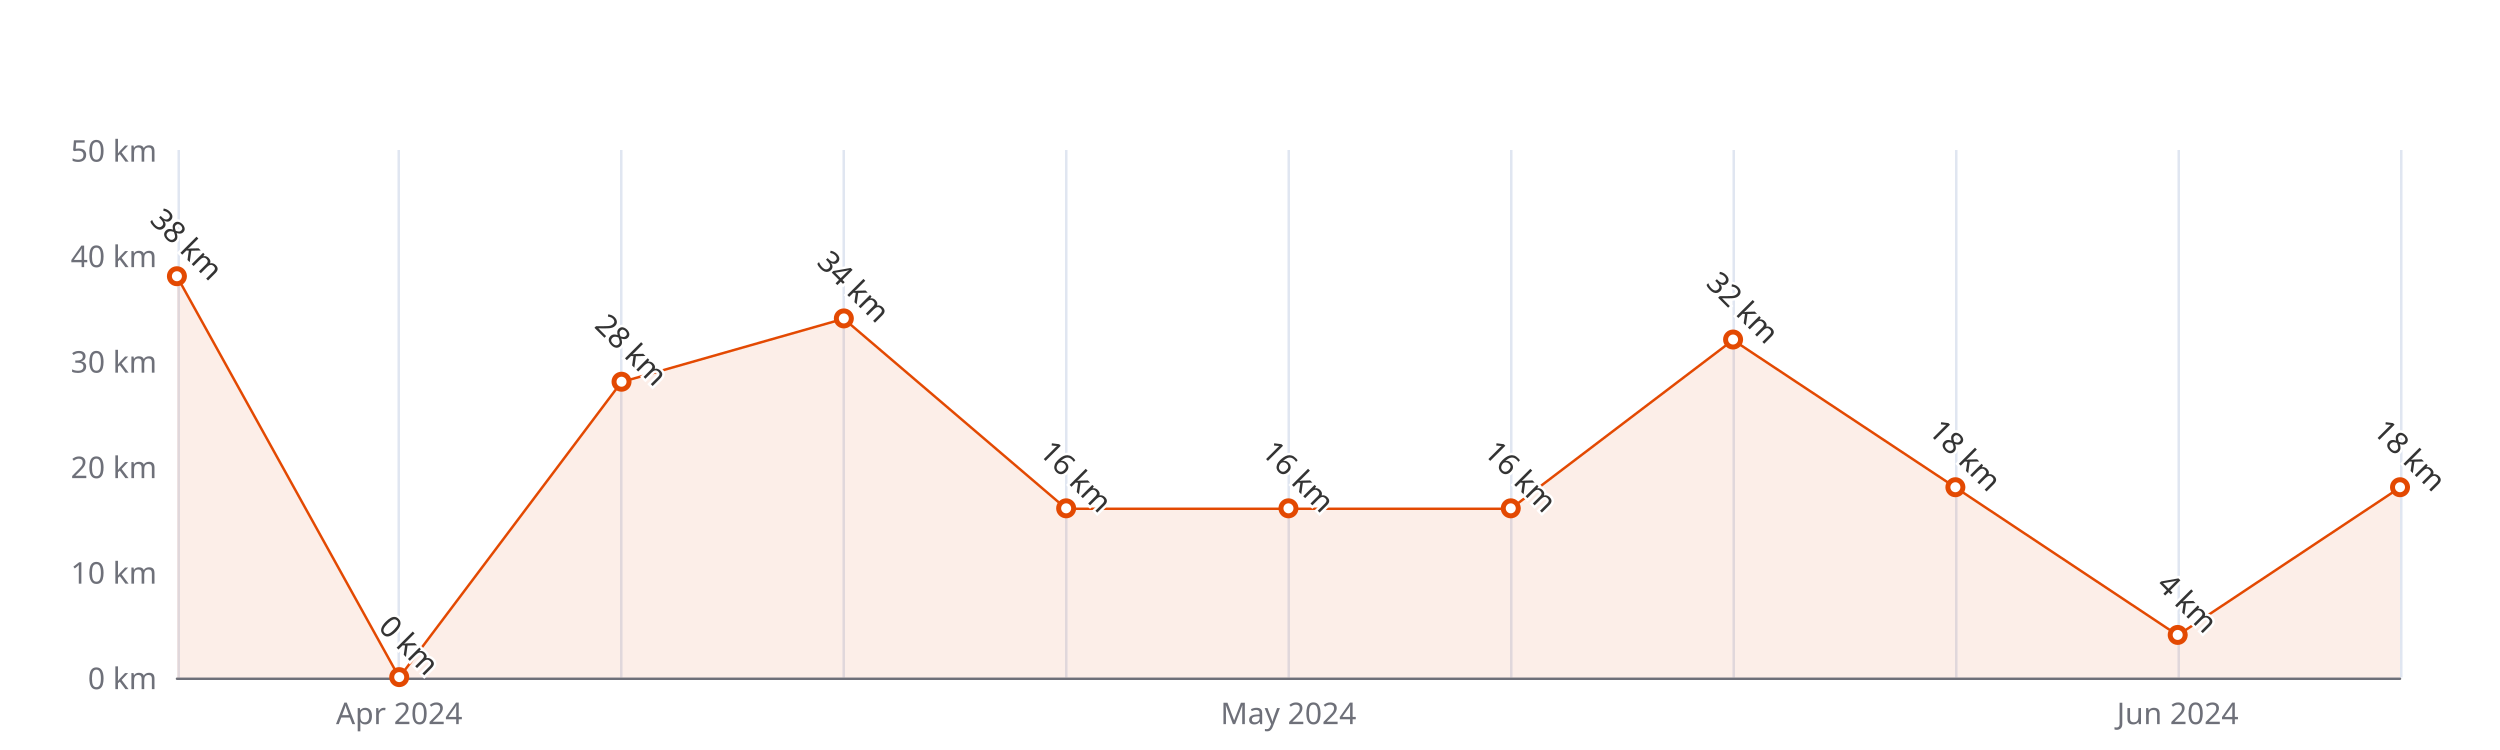
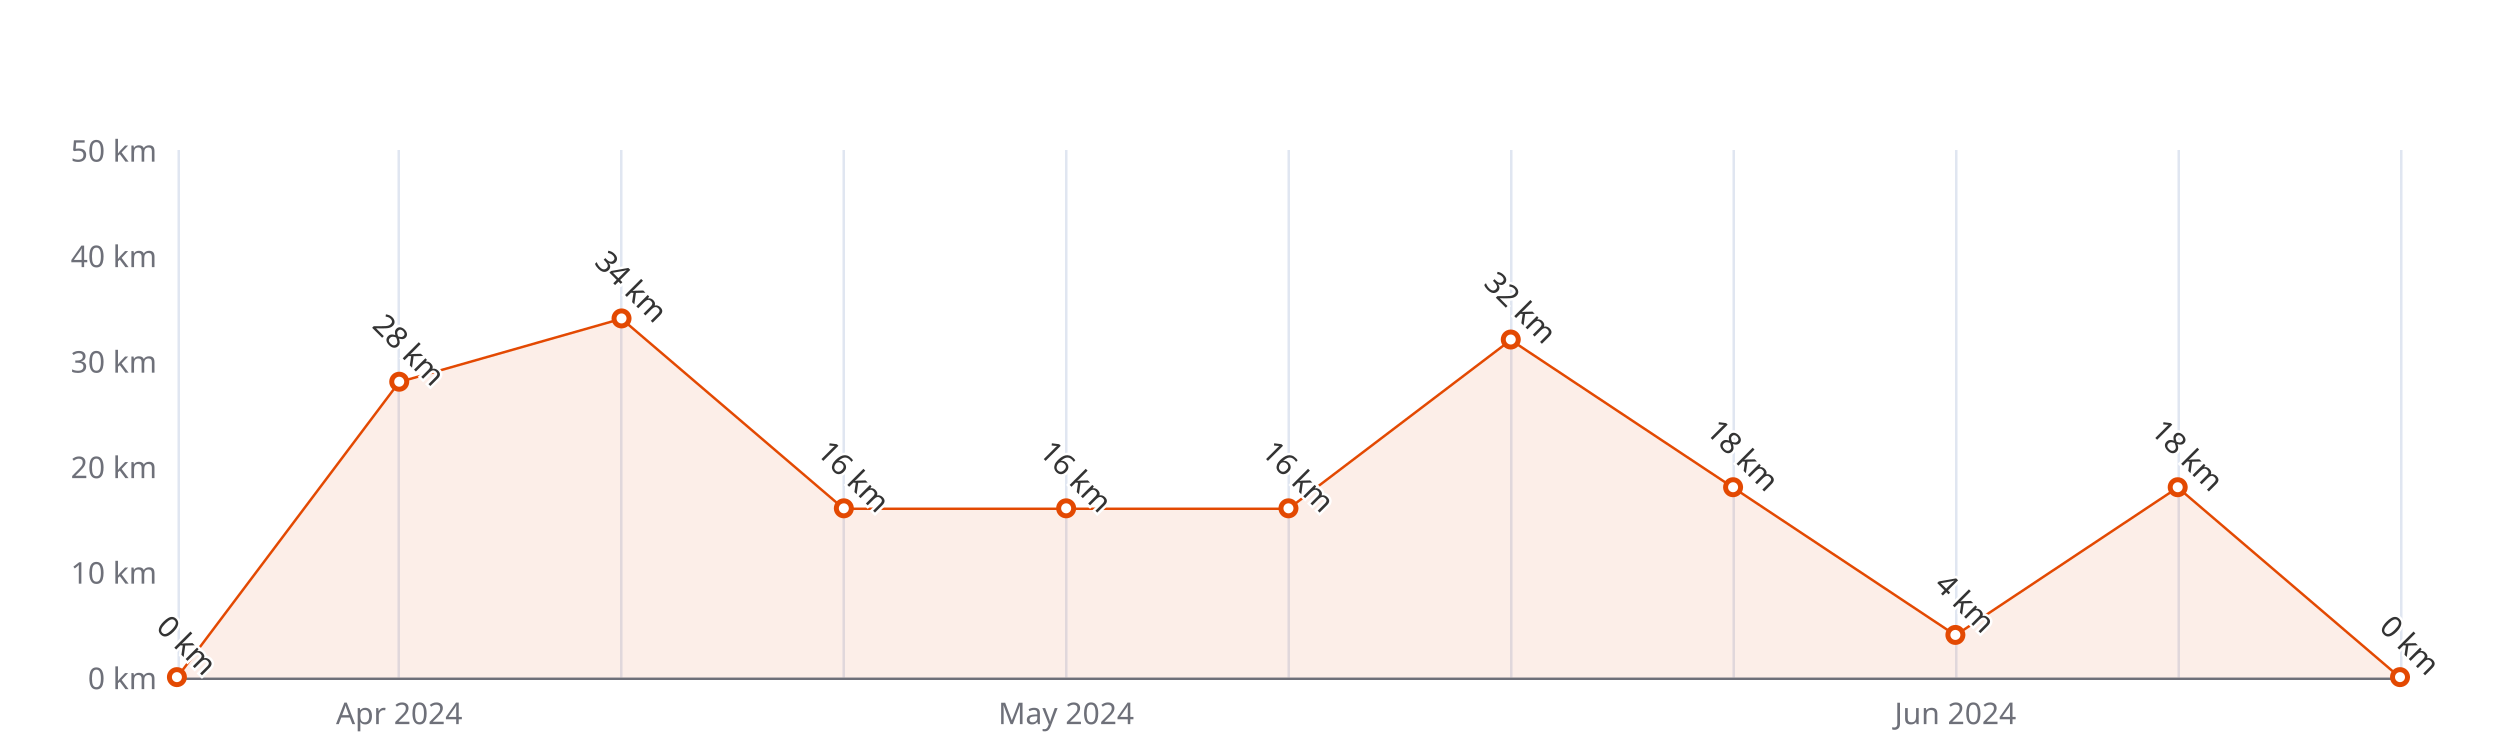
<svg xmlns="http://www.w3.org/2000/svg" width="1000" height="300" version="1.1" baseProfile="full" viewBox="0 0 1000 300">
  <rect width="1000" height="300" x="0" y="0" id="0" fill="#ffffff" />
  <path d="M71.5 60L71.5 271" fill="none" stroke="#E0E6F1" />
  <path d="M159.5 60L159.5 271" fill="none" stroke="#E0E6F1" />
  <path d="M248.5 60L248.5 271" fill="none" stroke="#E0E6F1" />
  <path d="M337.5 60L337.5 271" fill="none" stroke="#E0E6F1" />
  <path d="M426.5 60L426.5 271" fill="none" stroke="#E0E6F1" />
  <path d="M515.5 60L515.5 271" fill="none" stroke="#E0E6F1" />
  <path d="M604.5 60L604.5 271" fill="none" stroke="#E0E6F1" />
  <path d="M693.5 60L693.5 271" fill="none" stroke="#E0E6F1" />
  <path d="M782.5 60L782.5 271" fill="none" stroke="#E0E6F1" />
  <path d="M871.5 60L871.5 271" fill="none" stroke="#E0E6F1" />
  <path d="M960.5 60L960.5 271" fill="none" stroke="#E0E6F1" />
  <path d="M70.8 271.5L960 271.5" fill="none" stroke="#6E7079" stroke-linecap="round" />
  <text dominant-baseline="central" text-anchor="end" style="font-size:12px;font-family:sans-serif;" xml:space="preserve" transform="translate(62.76 271)" fill="#6E7079">0 km</text>
  <text dominant-baseline="central" text-anchor="end" style="font-size:12px;font-family:sans-serif;" xml:space="preserve" transform="translate(62.76 228.8)" fill="#6E7079">10 km</text>
  <text dominant-baseline="central" text-anchor="end" style="font-size:12px;font-family:sans-serif;" xml:space="preserve" transform="translate(62.76 186.6)" fill="#6E7079">20 km</text>
  <text dominant-baseline="central" text-anchor="end" style="font-size:12px;font-family:sans-serif;" xml:space="preserve" transform="translate(62.76 144.4)" fill="#6E7079">30 km</text>
  <text dominant-baseline="central" text-anchor="end" style="font-size:12px;font-family:sans-serif;" xml:space="preserve" transform="translate(62.76 102.2)" fill="#6E7079">40 km</text>
  <text dominant-baseline="central" text-anchor="end" style="font-size:12px;font-family:sans-serif;" xml:space="preserve" transform="translate(62.76 60)" fill="#6E7079">50 km</text>
  <text dominant-baseline="central" text-anchor="middle" style="font-size:12px;font-family:sans-serif;" xml:space="preserve" y="6" transform="translate(159.684 279)" fill="#6E7079">Apr 2024</text>
-   <text dominant-baseline="central" text-anchor="middle" style="font-size:12px;font-family:sans-serif;" xml:space="preserve" y="6" transform="translate(515.38 279)" fill="#6E7079">May 2024</text>
-   <text dominant-baseline="central" text-anchor="middle" style="font-size:12px;font-family:sans-serif;" xml:space="preserve" y="6" transform="translate(871.076 279)" fill="#6E7079">Jun 2024</text>
+   <text dominant-baseline="central" text-anchor="middle" style="font-size:12px;font-family:sans-serif;" xml:space="preserve" y="6" transform="translate(426.456 279)" fill="#6E7079">May 2024</text>
+   <text dominant-baseline="central" text-anchor="middle" style="font-size:12px;font-family:sans-serif;" xml:space="preserve" y="6" transform="translate(782.152 279)" fill="#6E7079">Jun 2024</text>
  <g clip-path="url(#zr5-c0)">
-     <path d="M70.8 110.6L159.7 271L248.6 152.8L337.5 127.5L426.5 203.5L515.4 203.5L604.3 203.5L693.2 136L782.2 195L871.1 254.1L960 195L960 271L871.1 271L782.2 271L693.2 271L604.3 271L515.4 271L426.5 271L337.5 271L248.6 271L159.7 271L70.8 271Z" fill="rgb(227,73,2)" fill-opacity="0.09" />
-     <path d="M70.8 110.6L159.7 271L248.6 152.8L337.5 127.5L426.5 203.5L515.4 203.5L604.3 203.5L693.2 136L782.2 195L871.1 254.1L960 195" fill="none" stroke="#E34902" stroke-linejoin="bevel" />
+     <path d="M70.8 271L159.7 152.8L248.6 127.5L337.5 203.5L426.5 203.5L515.4 203.5L604.3 136L693.2 195L782.2 254.1L871.1 195L960 271L871.1 271L782.2 271L693.2 271L604.3 271L515.4 271L426.5 271L337.5 271L248.6 271L159.7 271L70.8 271Z" fill="rgb(227,73,2)" fill-opacity="0.09" />
+     <path d="M70.8 271L159.7 152.8L248.6 127.5L337.5 203.5L426.5 203.5L515.4 203.5L604.3 136L693.2 195L782.2 254.1L871.1 195L960 271" fill="none" stroke="#E34902" stroke-linejoin="bevel" />
  </g>
-   <path d="M1 0A1 1 0 1 1 1 -0.1A1 1 0 0 1 1 0" transform="matrix(3,0,0,3,70.76,110.64)" fill="#fff" stroke="#E34902" stroke-width="0.667" />
-   <path d="M1 0A1 1 0 1 1 1 -0.1A1 1 0 0 1 1 0" transform="matrix(3,0,0,3,159.684,271)" fill="#fff" stroke="#E34902" stroke-width="0.667" />
-   <path d="M1 0A1 1 0 1 1 1 -0.1A1 1 0 0 1 1 0" transform="matrix(3,0,0,3,248.608,152.84)" fill="#fff" stroke="#E34902" stroke-width="0.667" />
-   <path d="M1 0A1 1 0 1 1 1 -0.1A1 1 0 0 1 1 0" transform="matrix(3,0,0,3,337.532,127.52)" fill="#fff" stroke="#E34902" stroke-width="0.667" />
+   <path d="M1 0A1 1 0 1 1 1 -0.1A1 1 0 0 1 1 0" transform="matrix(3,0,0,3,70.76,271)" fill="#fff" stroke="#E34902" stroke-width="0.667" />
+   <path d="M1 0A1 1 0 1 1 1 -0.1A1 1 0 0 1 1 0" transform="matrix(3,0,0,3,159.684,152.84)" fill="#fff" stroke="#E34902" stroke-width="0.667" />
+   <path d="M1 0A1 1 0 1 1 1 -0.1A1 1 0 0 1 1 0" transform="matrix(3,0,0,3,248.608,127.52)" fill="#fff" stroke="#E34902" stroke-width="0.667" />
+   <path d="M1 0A1 1 0 1 1 1 -0.1A1 1 0 0 1 1 0" transform="matrix(3,0,0,3,337.532,203.48)" fill="#fff" stroke="#E34902" stroke-width="0.667" />
  <path d="M1 0A1 1 0 1 1 1 -0.1A1 1 0 0 1 1 0" transform="matrix(3,0,0,3,426.456,203.48)" fill="#fff" stroke="#E34902" stroke-width="0.667" />
  <path d="M1 0A1 1 0 1 1 1 -0.1A1 1 0 0 1 1 0" transform="matrix(3,0,0,3,515.38,203.48)" fill="#fff" stroke="#E34902" stroke-width="0.667" />
-   <path d="M1 0A1 1 0 1 1 1 -0.1A1 1 0 0 1 1 0" transform="matrix(3,0,0,3,604.304,203.48)" fill="#fff" stroke="#E34902" stroke-width="0.667" />
-   <path d="M1 0A1 1 0 1 1 1 -0.1A1 1 0 0 1 1 0" transform="matrix(3,0,0,3,693.228,135.96)" fill="#fff" stroke="#E34902" stroke-width="0.667" />
-   <path d="M1 0A1 1 0 1 1 1 -0.1A1 1 0 0 1 1 0" transform="matrix(3,0,0,3,782.152,195.04)" fill="#fff" stroke="#E34902" stroke-width="0.667" />
-   <path d="M1 0A1 1 0 1 1 1 -0.1A1 1 0 0 1 1 0" transform="matrix(3,0,0,3,871.076,254.12)" fill="#fff" stroke="#E34902" stroke-width="0.667" />
-   <path d="M1 0A1 1 0 1 1 1 -0.1A1 1 0 0 1 1 0" transform="matrix(3,0,0,3,960,195.04)" fill="#fff" stroke="#E34902" stroke-width="0.667" />
-   <text dominant-baseline="central" text-anchor="middle" style="font-size:12px;font-family:sans-serif;" xml:space="preserve" y="-6" transform="matrix(0.707,0.707,-0.707,0.707,70.76,101.64)" fill="#333" stroke="rgb(255,255,255)" stroke-width="2" paint-order="stroke" stroke-miterlimit="2">38 km</text>
-   <text dominant-baseline="central" text-anchor="middle" style="font-size:12px;font-family:sans-serif;" xml:space="preserve" y="-6" transform="matrix(0.707,0.707,-0.707,0.707,159.684,262)" fill="#333" stroke="rgb(255,255,255)" stroke-width="2" paint-order="stroke" stroke-miterlimit="2">0 km</text>
-   <text dominant-baseline="central" text-anchor="middle" style="font-size:12px;font-family:sans-serif;" xml:space="preserve" y="-6" transform="matrix(0.707,0.707,-0.707,0.707,248.608,143.84)" fill="#333" stroke="rgb(255,255,255)" stroke-width="2" paint-order="stroke" stroke-miterlimit="2">28 km</text>
-   <text dominant-baseline="central" text-anchor="middle" style="font-size:12px;font-family:sans-serif;" xml:space="preserve" y="-6" transform="matrix(0.707,0.707,-0.707,0.707,337.532,118.52)" fill="#333" stroke="rgb(255,255,255)" stroke-width="2" paint-order="stroke" stroke-miterlimit="2">34 km</text>
+   <path d="M1 0A1 1 0 1 1 1 -0.1A1 1 0 0 1 1 0" transform="matrix(3,0,0,3,604.304,135.96)" fill="#fff" stroke="#E34902" stroke-width="0.667" />
+   <path d="M1 0A1 1 0 1 1 1 -0.1A1 1 0 0 1 1 0" transform="matrix(3,0,0,3,693.228,195.04)" fill="#fff" stroke="#E34902" stroke-width="0.667" />
+   <path d="M1 0A1 1 0 1 1 1 -0.1A1 1 0 0 1 1 0" transform="matrix(3,0,0,3,782.152,254.12)" fill="#fff" stroke="#E34902" stroke-width="0.667" />
+   <path d="M1 0A1 1 0 1 1 1 -0.1A1 1 0 0 1 1 0" transform="matrix(3,0,0,3,871.076,195.04)" fill="#fff" stroke="#E34902" stroke-width="0.667" />
+   <path d="M1 0A1 1 0 1 1 1 -0.1A1 1 0 0 1 1 0" transform="matrix(3,0,0,3,960,271)" fill="#fff" stroke="#E34902" stroke-width="0.667" />
+   <text dominant-baseline="central" text-anchor="middle" style="font-size:12px;font-family:sans-serif;" xml:space="preserve" y="-6" transform="matrix(0.707,0.707,-0.707,0.707,70.76,262)" fill="#333" stroke="rgb(255,255,255)" stroke-width="2" paint-order="stroke" stroke-miterlimit="2">0 km</text>
+   <text dominant-baseline="central" text-anchor="middle" style="font-size:12px;font-family:sans-serif;" xml:space="preserve" y="-6" transform="matrix(0.707,0.707,-0.707,0.707,159.684,143.84)" fill="#333" stroke="rgb(255,255,255)" stroke-width="2" paint-order="stroke" stroke-miterlimit="2">28 km</text>
+   <text dominant-baseline="central" text-anchor="middle" style="font-size:12px;font-family:sans-serif;" xml:space="preserve" y="-6" transform="matrix(0.707,0.707,-0.707,0.707,248.608,118.52)" fill="#333" stroke="rgb(255,255,255)" stroke-width="2" paint-order="stroke" stroke-miterlimit="2">34 km</text>
+   <text dominant-baseline="central" text-anchor="middle" style="font-size:12px;font-family:sans-serif;" xml:space="preserve" y="-6" transform="matrix(0.707,0.707,-0.707,0.707,337.532,194.48)" fill="#333" stroke="rgb(255,255,255)" stroke-width="2" paint-order="stroke" stroke-miterlimit="2">16 km</text>
  <text dominant-baseline="central" text-anchor="middle" style="font-size:12px;font-family:sans-serif;" xml:space="preserve" y="-6" transform="matrix(0.707,0.707,-0.707,0.707,426.456,194.48)" fill="#333" stroke="rgb(255,255,255)" stroke-width="2" paint-order="stroke" stroke-miterlimit="2">16 km</text>
  <text dominant-baseline="central" text-anchor="middle" style="font-size:12px;font-family:sans-serif;" xml:space="preserve" y="-6" transform="matrix(0.707,0.707,-0.707,0.707,515.38,194.48)" fill="#333" stroke="rgb(255,255,255)" stroke-width="2" paint-order="stroke" stroke-miterlimit="2">16 km</text>
-   <text dominant-baseline="central" text-anchor="middle" style="font-size:12px;font-family:sans-serif;" xml:space="preserve" y="-6" transform="matrix(0.707,0.707,-0.707,0.707,604.304,194.48)" fill="#333" stroke="rgb(255,255,255)" stroke-width="2" paint-order="stroke" stroke-miterlimit="2">16 km</text>
-   <text dominant-baseline="central" text-anchor="middle" style="font-size:12px;font-family:sans-serif;" xml:space="preserve" y="-6" transform="matrix(0.707,0.707,-0.707,0.707,693.228,126.96)" fill="#333" stroke="rgb(255,255,255)" stroke-width="2" paint-order="stroke" stroke-miterlimit="2">32 km</text>
-   <text dominant-baseline="central" text-anchor="middle" style="font-size:12px;font-family:sans-serif;" xml:space="preserve" y="-6" transform="matrix(0.707,0.707,-0.707,0.707,782.152,186.04)" fill="#333" stroke="rgb(255,255,255)" stroke-width="2" paint-order="stroke" stroke-miterlimit="2">18 km</text>
-   <text dominant-baseline="central" text-anchor="middle" style="font-size:12px;font-family:sans-serif;" xml:space="preserve" y="-6" transform="matrix(0.707,0.707,-0.707,0.707,871.076,245.12)" fill="#333" stroke="rgb(255,255,255)" stroke-width="2" paint-order="stroke" stroke-miterlimit="2">4 km</text>
-   <text dominant-baseline="central" text-anchor="middle" style="font-size:12px;font-family:sans-serif;" xml:space="preserve" y="-6" transform="matrix(0.707,0.707,-0.707,0.707,960,186.04)" fill="#333" stroke="rgb(255,255,255)" stroke-width="2" paint-order="stroke" stroke-miterlimit="2">18 km</text>
+   <text dominant-baseline="central" text-anchor="middle" style="font-size:12px;font-family:sans-serif;" xml:space="preserve" y="-6" transform="matrix(0.707,0.707,-0.707,0.707,604.304,126.96)" fill="#333" stroke="rgb(255,255,255)" stroke-width="2" paint-order="stroke" stroke-miterlimit="2">32 km</text>
+   <text dominant-baseline="central" text-anchor="middle" style="font-size:12px;font-family:sans-serif;" xml:space="preserve" y="-6" transform="matrix(0.707,0.707,-0.707,0.707,693.228,186.04)" fill="#333" stroke="rgb(255,255,255)" stroke-width="2" paint-order="stroke" stroke-miterlimit="2">18 km</text>
+   <text dominant-baseline="central" text-anchor="middle" style="font-size:12px;font-family:sans-serif;" xml:space="preserve" y="-6" transform="matrix(0.707,0.707,-0.707,0.707,782.152,245.12)" fill="#333" stroke="rgb(255,255,255)" stroke-width="2" paint-order="stroke" stroke-miterlimit="2">4 km</text>
+   <text dominant-baseline="central" text-anchor="middle" style="font-size:12px;font-family:sans-serif;" xml:space="preserve" y="-6" transform="matrix(0.707,0.707,-0.707,0.707,871.076,186.04)" fill="#333" stroke="rgb(255,255,255)" stroke-width="2" paint-order="stroke" stroke-miterlimit="2">18 km</text>
+   <text dominant-baseline="central" text-anchor="middle" style="font-size:12px;font-family:sans-serif;" xml:space="preserve" y="-6" transform="matrix(0.707,0.707,-0.707,0.707,960,262)" fill="#333" stroke="rgb(255,255,255)" stroke-width="2" paint-order="stroke" stroke-miterlimit="2">0 km</text>
  <defs>
    <clipPath id="zr5-c0">
      <path d="M70 59.5l890 0l0 212l-890 0Z" fill="#000" />
    </clipPath>
  </defs>
</svg>
